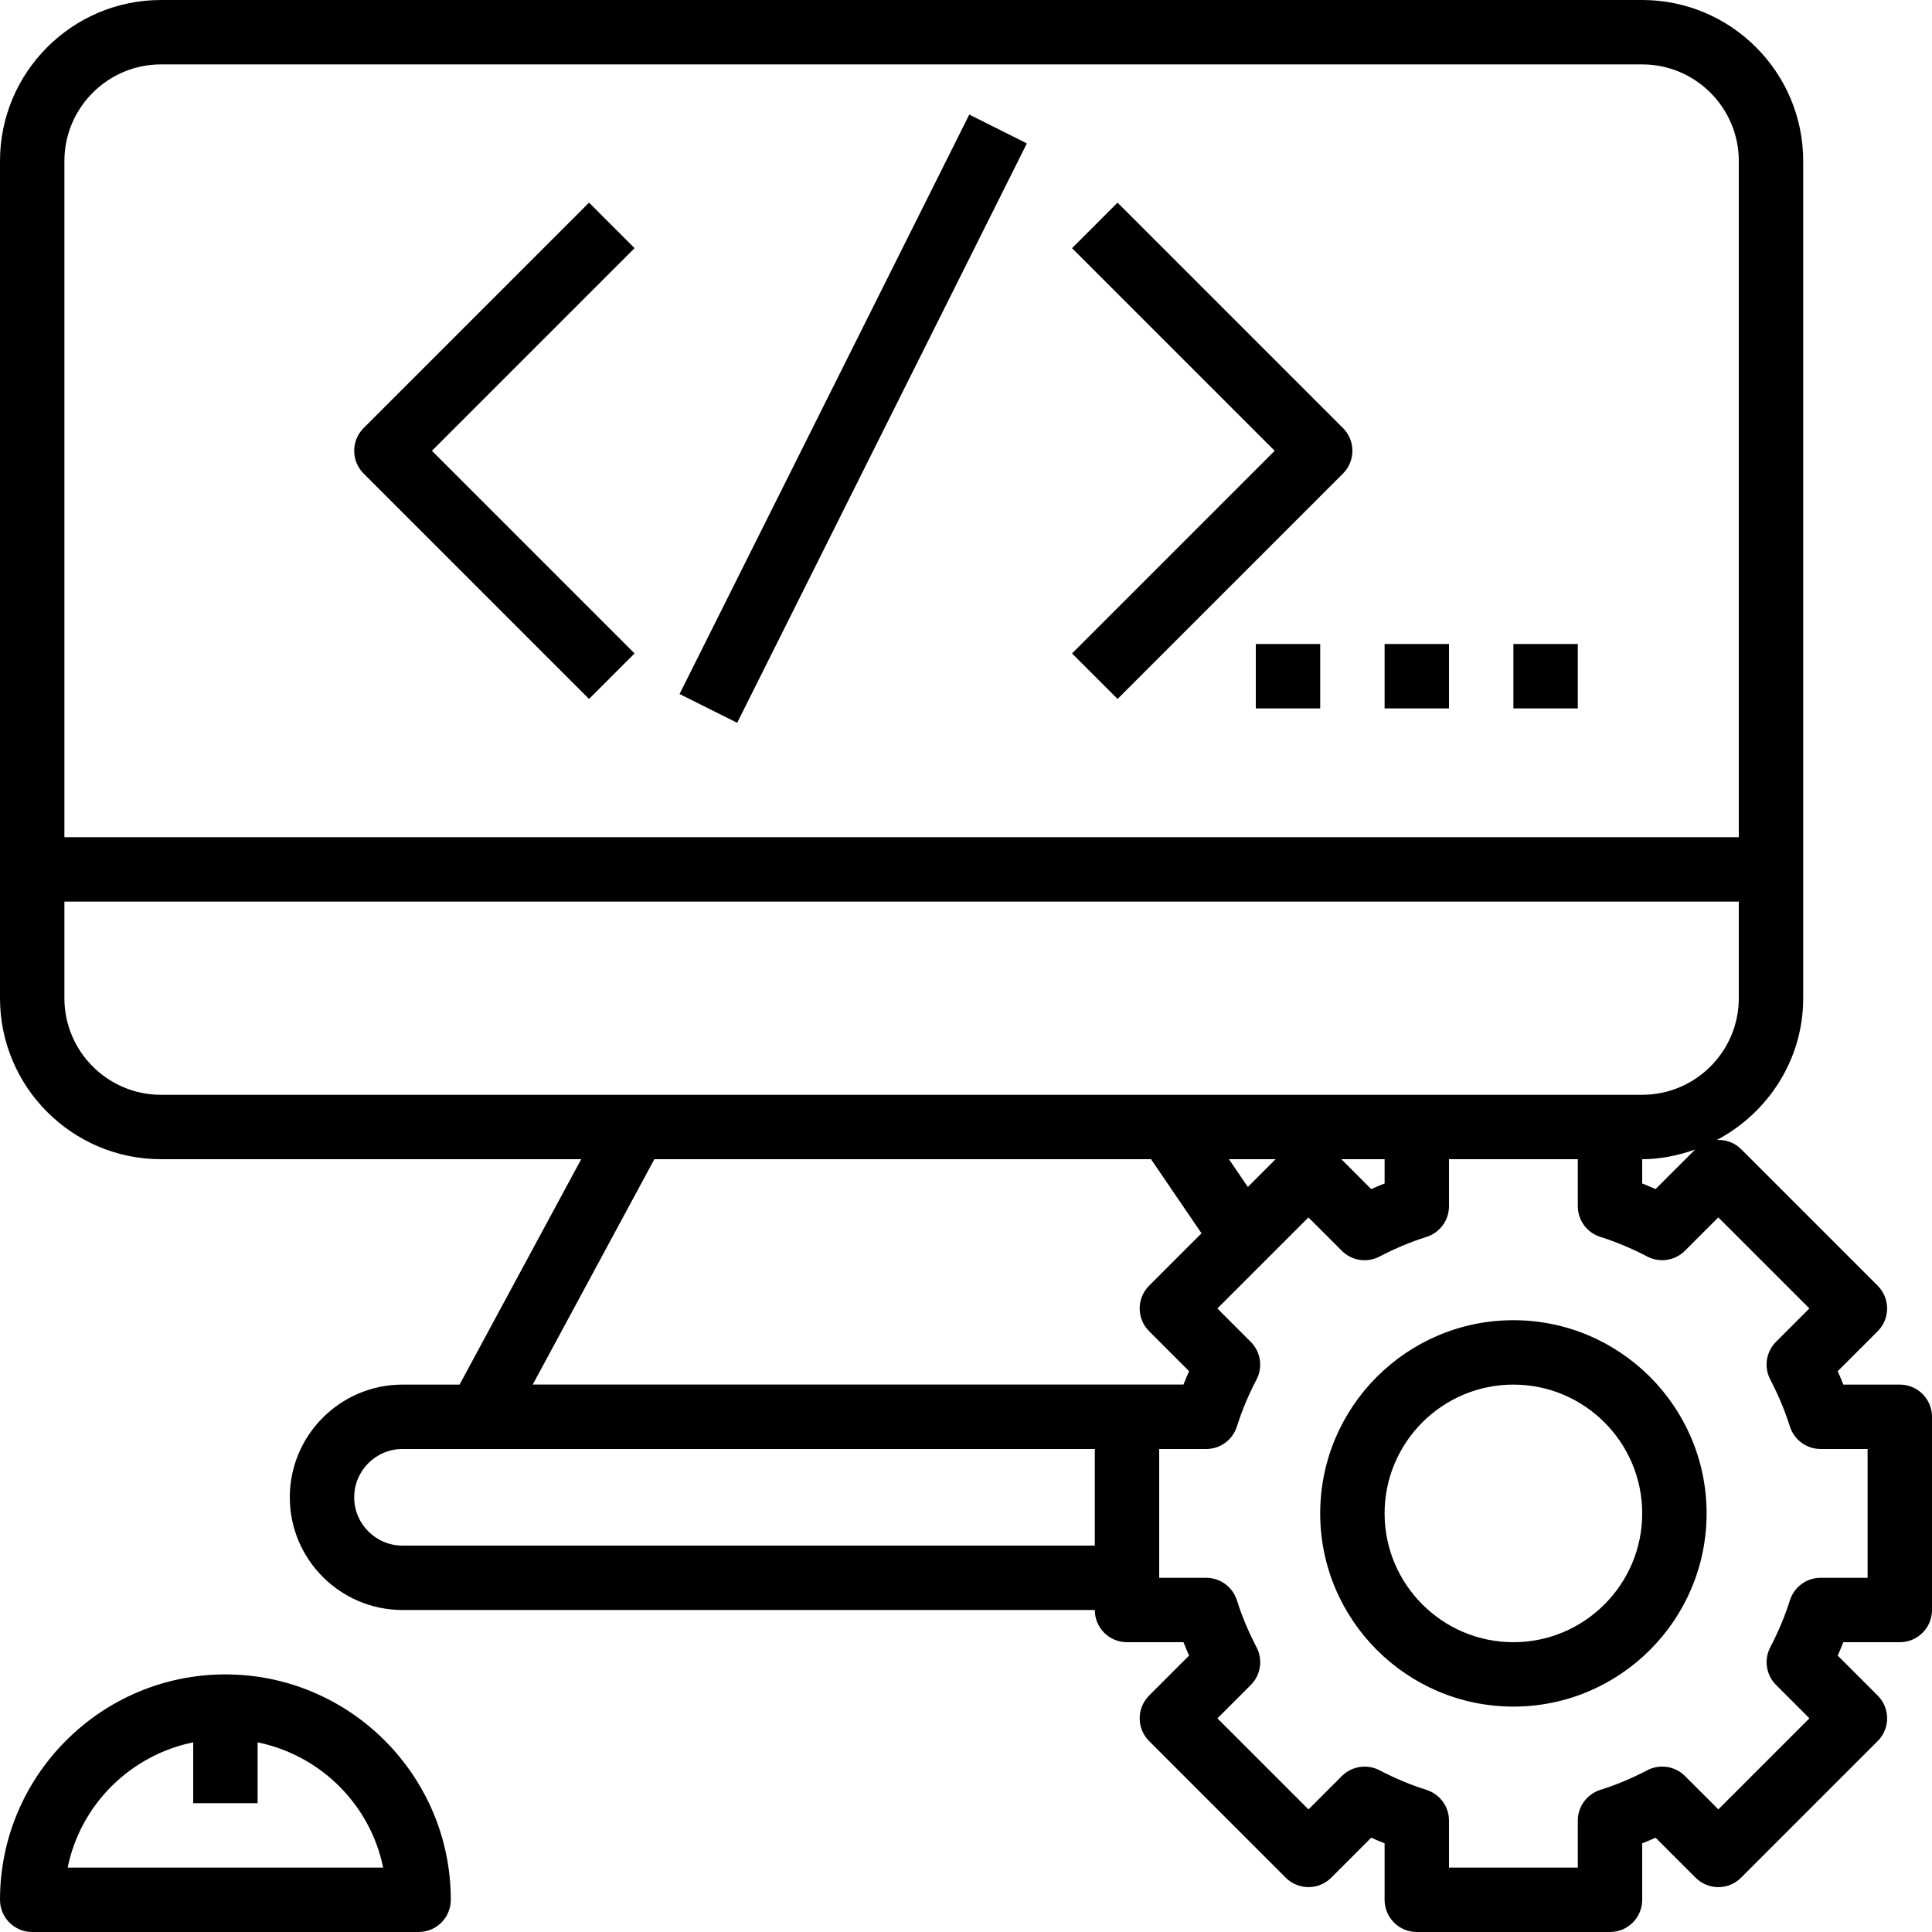
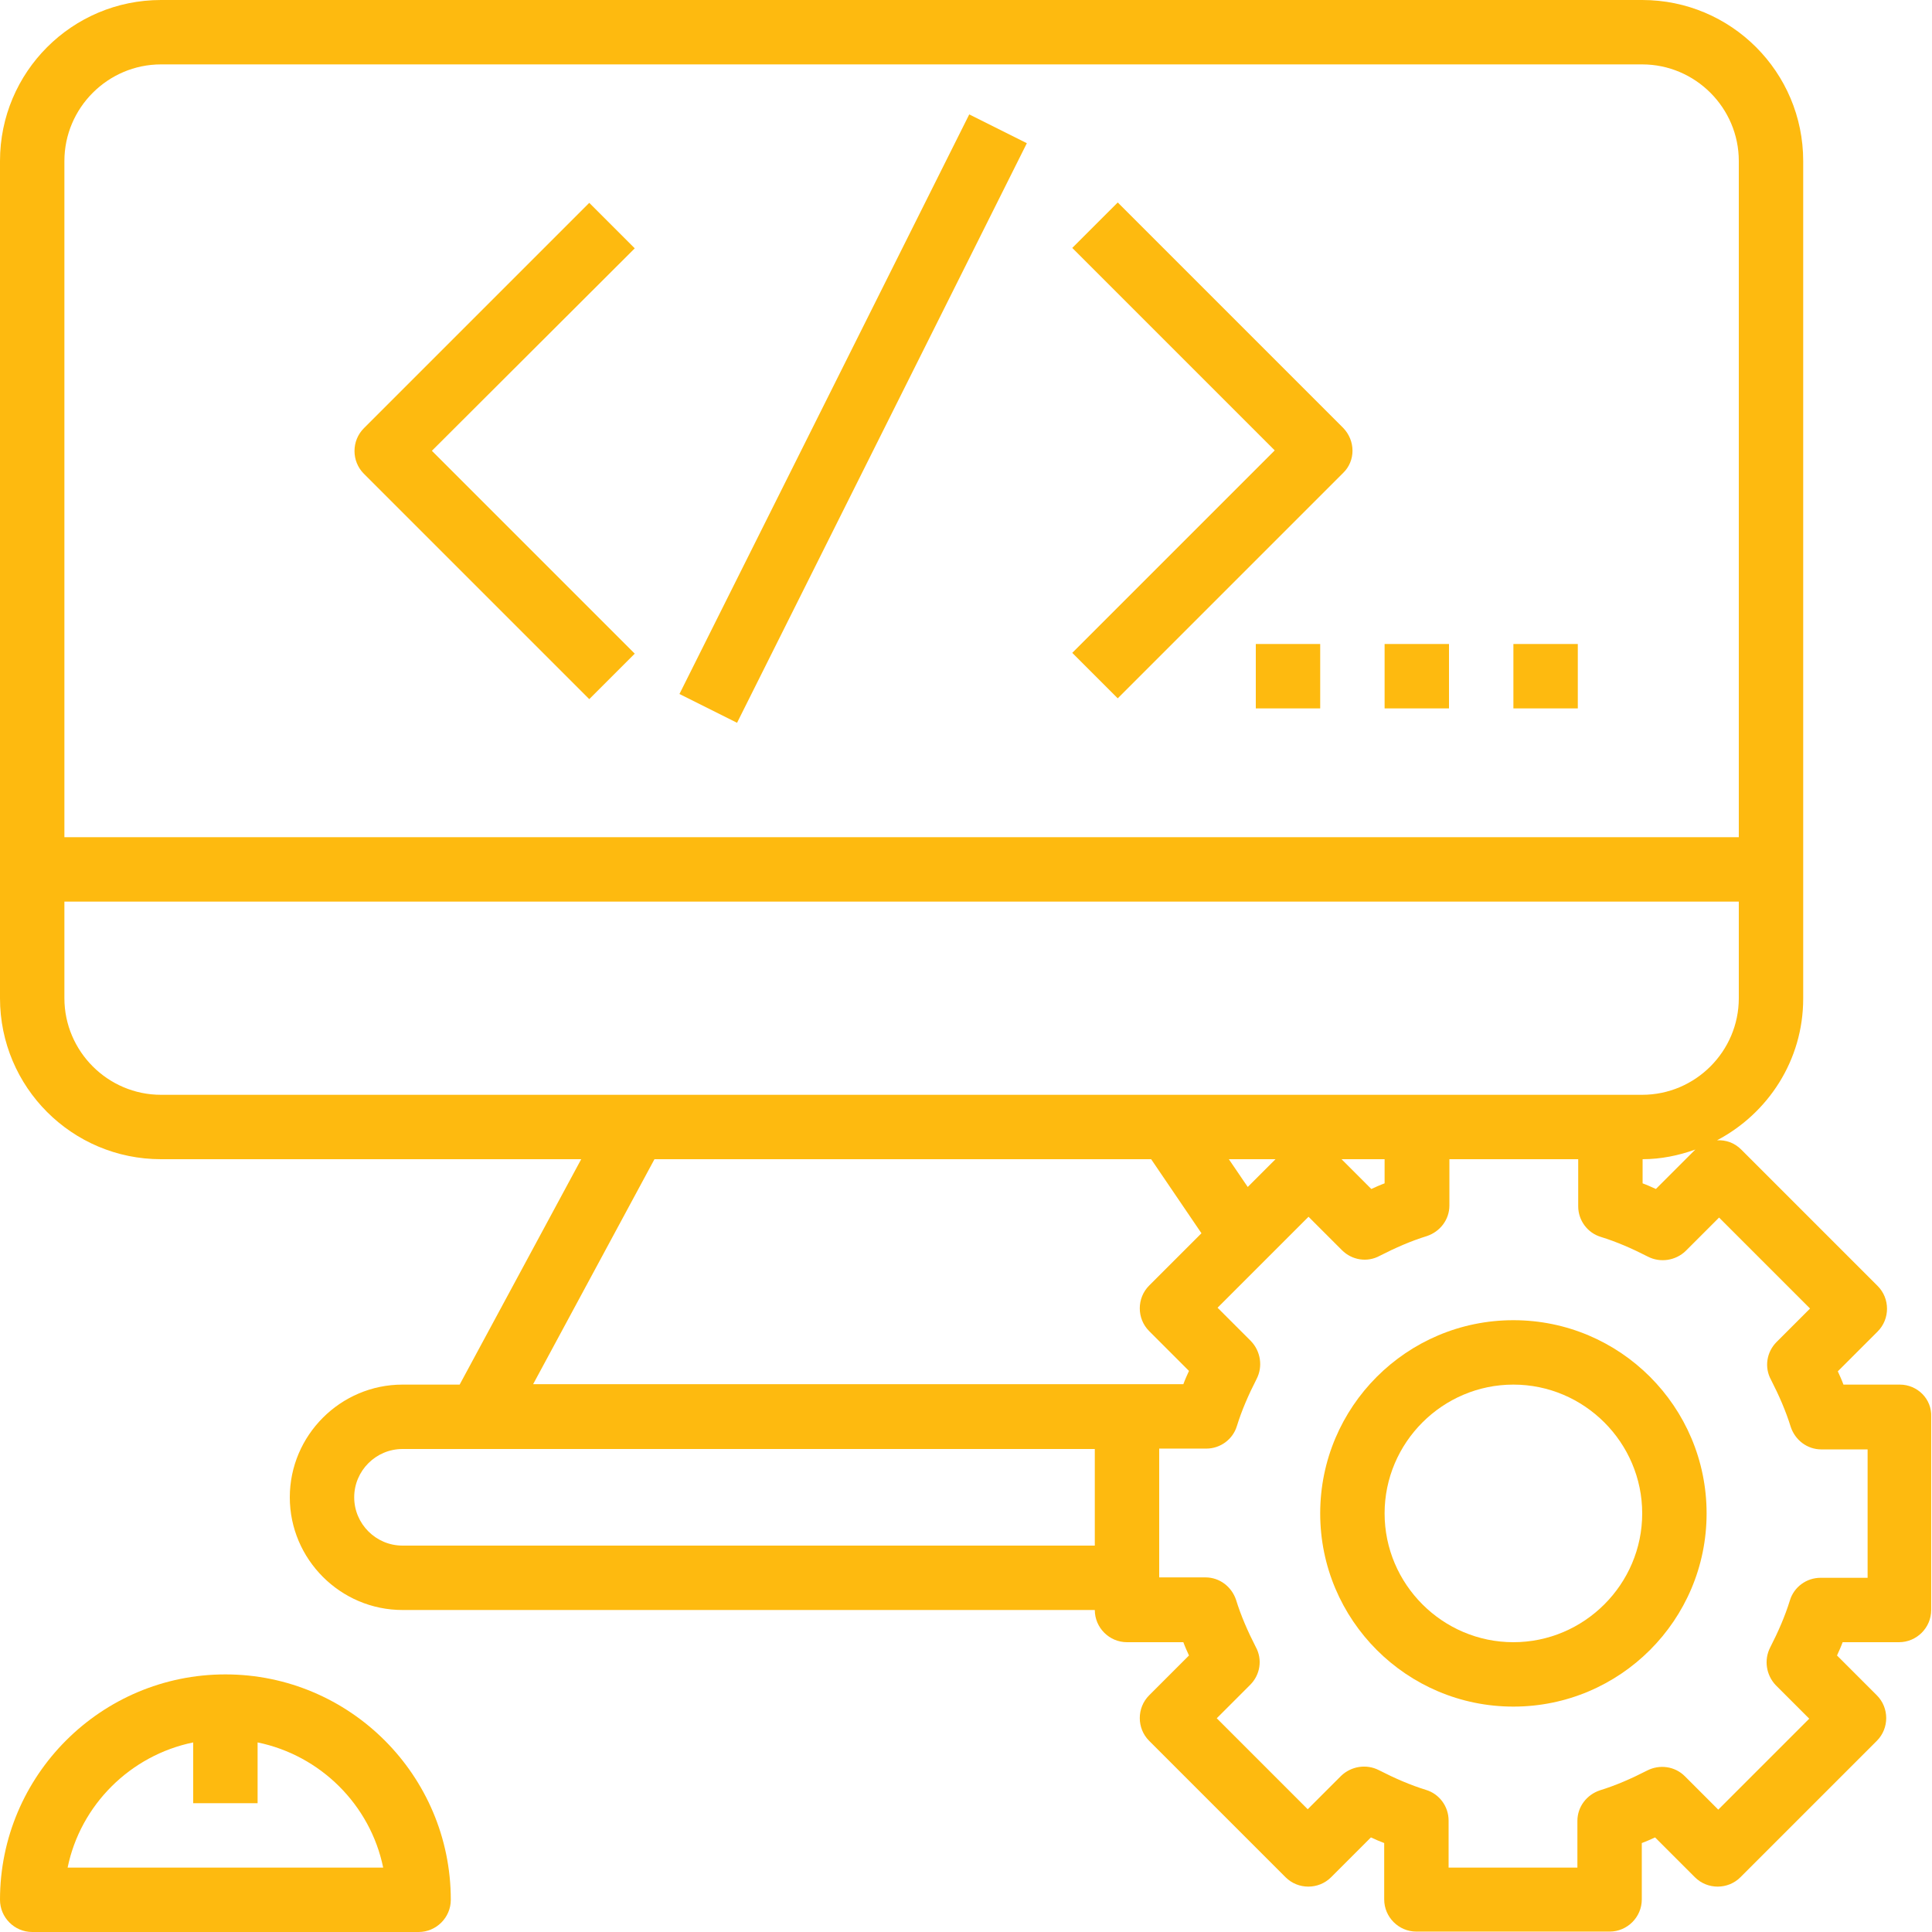
<svg xmlns="http://www.w3.org/2000/svg" version="1.1" id="Layer_1" x="0px" y="0px" viewBox="0 0 480 480" style="enable-background:new 0 0 480 480;" xml:space="preserve">
+   <style type="text/css">
+ 	.st0{fill:#FEBA0F;}
+ </style>
  <g>
    <g>
-       <path d="M56,416c-30.872,0-56,25.128-56,56c0,4.424,3.576,8,8,8h96c4.424,0,8-3.576,8-8C112,441.128,86.872,416,56,416z     M16.808,464C19.992,448.36,32.36,436.072,48,432.88V448h16v-15.12c15.64,3.2,28.008,15.48,31.192,31.12H16.808z" />
+       <path class="st0" d="M56,416c-30.9,0-56,25.1-56,56c0,4.4,3.6,8,8,8h96c4.4,0,8-3.6,8-8C112,441.1,86.9,416,56,416z M16.8,464    c3.2-15.6,15.6-27.9,31.2-31.1V448h16v-15.1c15.6,3.2,28,15.5,31.2,31.1H16.8z" />
    </g>
  </g>
  <g>
    <g>
-       <path d="M472,344h-14.032c-0.44-1.112-0.896-2.216-1.392-3.328l9.928-9.928c3.128-3.128,3.128-8.184,0-11.312l-33.936-33.936    c-1.656-1.656-3.84-2.376-6.008-2.272C439.24,276.496,448,263.32,448,248V40c0-22.056-17.944-40-40-40H40C17.944,0,0,17.944,0,40    v208c0,22.056,17.944,40,40,40h104.4l-30.224,56H112h-12c-15.44,0-28,12.56-28,28s12.56,28,28,28h172c0,4.424,3.576,8,8,8h14.032    c0.44,1.112,0.896,2.216,1.392,3.328l-9.928,9.928c-3.128,3.128-3.128,8.184,0,11.312l33.936,33.936    c3.128,3.128,8.184,3.128,11.312,0l9.928-9.928c1.112,0.496,2.216,0.952,3.328,1.392V472c0,4.424,3.576,8,8,8h48    c4.424,0,8-3.576,8-8v-14.032c1.112-0.44,2.216-0.896,3.328-1.392l9.928,9.928c3.128,3.128,8.184,3.128,11.312,0l33.936-33.936    c3.128-3.128,3.128-8.184,0-11.312l-9.928-9.928c0.496-1.112,0.952-2.216,1.392-3.328H472c4.424,0,8-3.576,8-8v-48    C480,347.576,476.424,344,472,344z M16,40c0-13.232,10.768-24,24-24h368c13.232,0,24,10.768,24,24v168H16V40z M40,272    c-13.232,0-24-10.768-24-24v-24h416v24c0,13.232-10.768,24-24,24h-8h-48h-61.808H157.808H40z M421.152,285.6l-9.824,9.824    c-1.112-0.496-2.216-0.952-3.328-1.392V288C412.632,288,417.008,287.056,421.152,285.6z M344,288v6.032    c-1.112,0.44-2.216,0.896-3.328,1.392L333.248,288H344z M316.92,288l-6.896,6.896L305.328,288H316.92z M272,384H100    c-6.616,0-12-5.384-12-12c0-6.616,5.384-12,12-12h12h6.944H272V384z M132.356,343.992L162.576,288h123.392l12.544,18.408    l-13.016,13.016c-3.128,3.128-3.128,8.184,0,11.312l9.928,9.928c-0.496,1.112-0.952,2.216-1.392,3.328H280H132.356z M464,392    h-11.672c-3.496,0-6.576,2.264-7.632,5.592c-1.216,3.864-2.856,7.8-4.88,11.672c-1.616,3.104-1.032,6.888,1.44,9.36l8.288,8.288    l-22.624,22.624l-8.288-8.288c-2.48-2.472-6.256-3.048-9.36-1.44c-3.872,2.024-7.808,3.664-11.672,4.88    c-3.336,1.064-5.6,4.144-5.6,7.64V464h-32v-11.672c0-3.496-2.264-6.576-5.592-7.632c-3.864-1.216-7.8-2.856-11.672-4.88    c-3.104-1.608-6.888-1.032-9.36,1.44l-8.288,8.288l-22.624-22.624l8.288-8.288c2.472-2.472,3.056-6.256,1.44-9.36    c-2.024-3.872-3.664-7.808-4.88-11.672c-1.064-3.336-4.144-5.6-7.64-5.6H288v-32h11.672c3.496,0,6.576-2.264,7.632-5.592    c1.216-3.864,2.856-7.8,4.88-11.672c1.616-3.104,1.032-6.888-1.44-9.36l-8.288-8.288l22.624-22.624l8.288,8.288    c2.472,2.48,6.256,3.056,9.36,1.44c3.872-2.024,7.808-3.664,11.672-4.88c3.336-1.064,5.6-4.144,5.6-7.64V288h32v11.672    c0,3.496,2.264,6.576,5.592,7.632c3.864,1.216,7.8,2.856,11.672,4.88c3.104,1.616,6.88,1.04,9.36-1.44l8.288-8.288l22.624,22.624    l-8.288,8.288c-2.472,2.472-3.056,6.256-1.44,9.36c2.024,3.872,3.664,7.808,4.88,11.672c1.064,3.336,4.144,5.6,7.64,5.6H464V392z" />
+       <path class="st0" d="M472,344h-14c-0.4-1.1-0.9-2.2-1.4-3.3l9.9-9.9c3.1-3.1,3.1-8.2,0-11.3l-33.9-33.9c-1.7-1.7-3.8-2.4-6-2.3    c12.7-6.7,21.4-19.9,21.4-35.2V40c0-22.1-17.9-40-40-40H40C17.9,0,0,17.9,0,40v208c0,22.1,17.9,40,40,40h104.4l-30.2,56H112h-12    c-15.4,0-28,12.6-28,28s12.6,28,28,28h172c0,4.4,3.6,8,8,8h14c0.4,1.1,0.9,2.2,1.4,3.3l-9.9,9.9c-3.1,3.1-3.1,8.2,0,11.3    l33.9,33.9c3.1,3.1,8.2,3.1,11.3,0l9.9-9.9c1.1,0.5,2.2,1,3.3,1.4v14c0,4.4,3.6,8,8,8h48c4.4,0,8-3.6,8-8v-14    c1.1-0.4,2.2-0.9,3.3-1.4l9.9,9.9c3.1,3.1,8.2,3.1,11.3,0l33.9-33.9c3.1-3.1,3.1-8.2,0-11.3l-9.9-9.9c0.5-1.1,1-2.2,1.4-3.3h14    c4.4,0,8-3.6,8-8v-48C480,347.6,476.4,344,472,344z M16,40c0-13.2,10.8-24,24-24h368c13.2,0,24,10.8,24,24v168H16V40z M40,272    c-13.2,0-24-10.8-24-24v-24h416v24c0,13.2-10.8,24-24,24h-8h-48h-61.8H157.8H40z M421.2,285.6l-9.8,9.8c-1.1-0.5-2.2-1-3.3-1.4v-6    C412.6,288,417,287.1,421.2,285.6z M344,288v6c-1.1,0.4-2.2,0.9-3.3,1.4l-7.4-7.4H344z M316.9,288l-6.9,6.9l-4.7-6.9H316.9z     M272,384H100c-6.6,0-12-5.4-12-12s5.4-12,12-12h12h6.9H272V384z M132.4,344l30.2-56H286l12.5,18.4l-13,13    c-3.1,3.1-3.1,8.2,0,11.3l9.9,9.9c-0.5,1.1-1,2.2-1.4,3.3h-14H132.4z M464,392h-11.7c-3.5,0-6.6,2.3-7.6,5.6    c-1.2,3.9-2.9,7.8-4.9,11.7c-1.6,3.1-1,6.9,1.4,9.4l8.3,8.3l-22.6,22.6l-8.3-8.3c-2.5-2.5-6.3-3-9.4-1.4c-3.9,2-7.8,3.7-11.7,4.9    c-3.3,1.1-5.6,4.1-5.6,7.6V464h-32v-11.7c0-3.5-2.3-6.6-5.6-7.6c-3.9-1.2-7.8-2.9-11.7-4.9c-3.1-1.6-6.9-1-9.4,1.4l-8.3,8.3    l-22.6-22.6l8.3-8.3c2.5-2.5,3.1-6.3,1.4-9.4c-2-3.9-3.7-7.8-4.9-11.7c-1.1-3.3-4.1-5.6-7.6-5.6H288v-32h11.7    c3.5,0,6.6-2.3,7.6-5.6c1.2-3.9,2.9-7.8,4.9-11.7c1.6-3.1,1-6.9-1.4-9.4l-8.3-8.3l22.6-22.6l8.3,8.3c2.5,2.5,6.3,3.1,9.4,1.4    c3.9-2,7.8-3.7,11.7-4.9c3.3-1.1,5.6-4.1,5.6-7.6V288h32v11.7c0,3.5,2.3,6.6,5.6,7.6c3.9,1.2,7.8,2.9,11.7,4.9    c3.1,1.6,6.9,1,9.4-1.4l8.3-8.3l22.6,22.6l-8.3,8.3c-2.5,2.5-3.1,6.3-1.4,9.4c2,3.9,3.7,7.8,4.9,11.7c1.1,3.3,4.1,5.6,7.6,5.6H464    V392z" />
    </g>
  </g>
  <g>
    <g>
-       <path d="M376,328c-26.472,0-48,21.528-48,48s21.528,48,48,48s48-21.528,48-48S402.472,328,376,328z M376,408    c-17.648,0-32-14.352-32-32s14.352-32,32-32s32,14.352,32,32S393.648,408,376,408z" />
+       <path class="st0" d="M376,328c-26.5,0-48,21.5-48,48s21.5,48,48,48s48-21.5,48-48S402.5,328,376,328z M376,408    c-17.6,0-32-14.4-32-32s14.4-32,32-32s32,14.4,32,32S393.6,408,376,408z" />
    </g>
  </g>
  <g>
    <g>
-       <path d="M157.656,61.656l-11.312-11.312l-56,56c-3.128,3.128-3.128,8.184,0,11.312l56,56l11.312-11.312L107.312,112    L157.656,61.656z" />
+       <path class="st0" d="M157.7,61.7l-11.3-11.3l-56,56c-3.1,3.1-3.1,8.2,0,11.3l56,56l11.3-11.3L107.3,112L157.7,61.7z" />
    </g>
  </g>
  <g>
    <g>
-       <path d="M333.656,106.344l-56-56l-11.312,11.312L316.688,112l-50.344,50.344l11.312,11.312l56-56    C336.784,114.528,336.784,109.472,333.656,106.344z" />
+       <path class="st0" d="M333.7,106.3l-56-56l-11.3,11.3l50.3,50.3l-50.3,50.3l11.3,11.3l56-56C336.8,114.5,336.8,109.5,333.7,106.3z" />
    </g>
  </g>
  <g>
    <g>
-       <rect x="131.509" y="96.019" transform="matrix(0.4472 -0.8944 0.8944 0.4472 24.1457 247.1068)" width="160.955" height="16" />
+       <rect x="131.5" y="96" transform="matrix(0.4472 -0.8944 0.8944 0.4472 24.1387 247.104)" class="st0" width="161" height="16" />
    </g>
  </g>
  <g>
    <g>
-       <rect x="312" y="160" width="16" height="16" />
+       <rect x="312" y="160" class="st0" width="16" height="16" />
    </g>
  </g>
  <g>
    <g>
-       <rect x="344" y="160" width="16" height="16" />
+       <rect x="344" y="160" class="st0" width="16" height="16" />
    </g>
  </g>
  <g>
    <g>
-       <rect x="376" y="160" width="16" height="16" />
+       <rect x="376" y="160" class="st0" width="16" height="16" />
    </g>
  </g>
-   <g>
- </g>
-   <g>
- </g>
-   <g>
- </g>
-   <g>
- </g>
-   <g>
- </g>
-   <g>
- </g>
-   <g>
- </g>
-   <g>
- </g>
-   <g>
- </g>
-   <g>
- </g>
-   <g>
- </g>
-   <g>
- </g>
-   <g>
- </g>
-   <g>
- </g>
-   <g>
- </g>
</svg>
